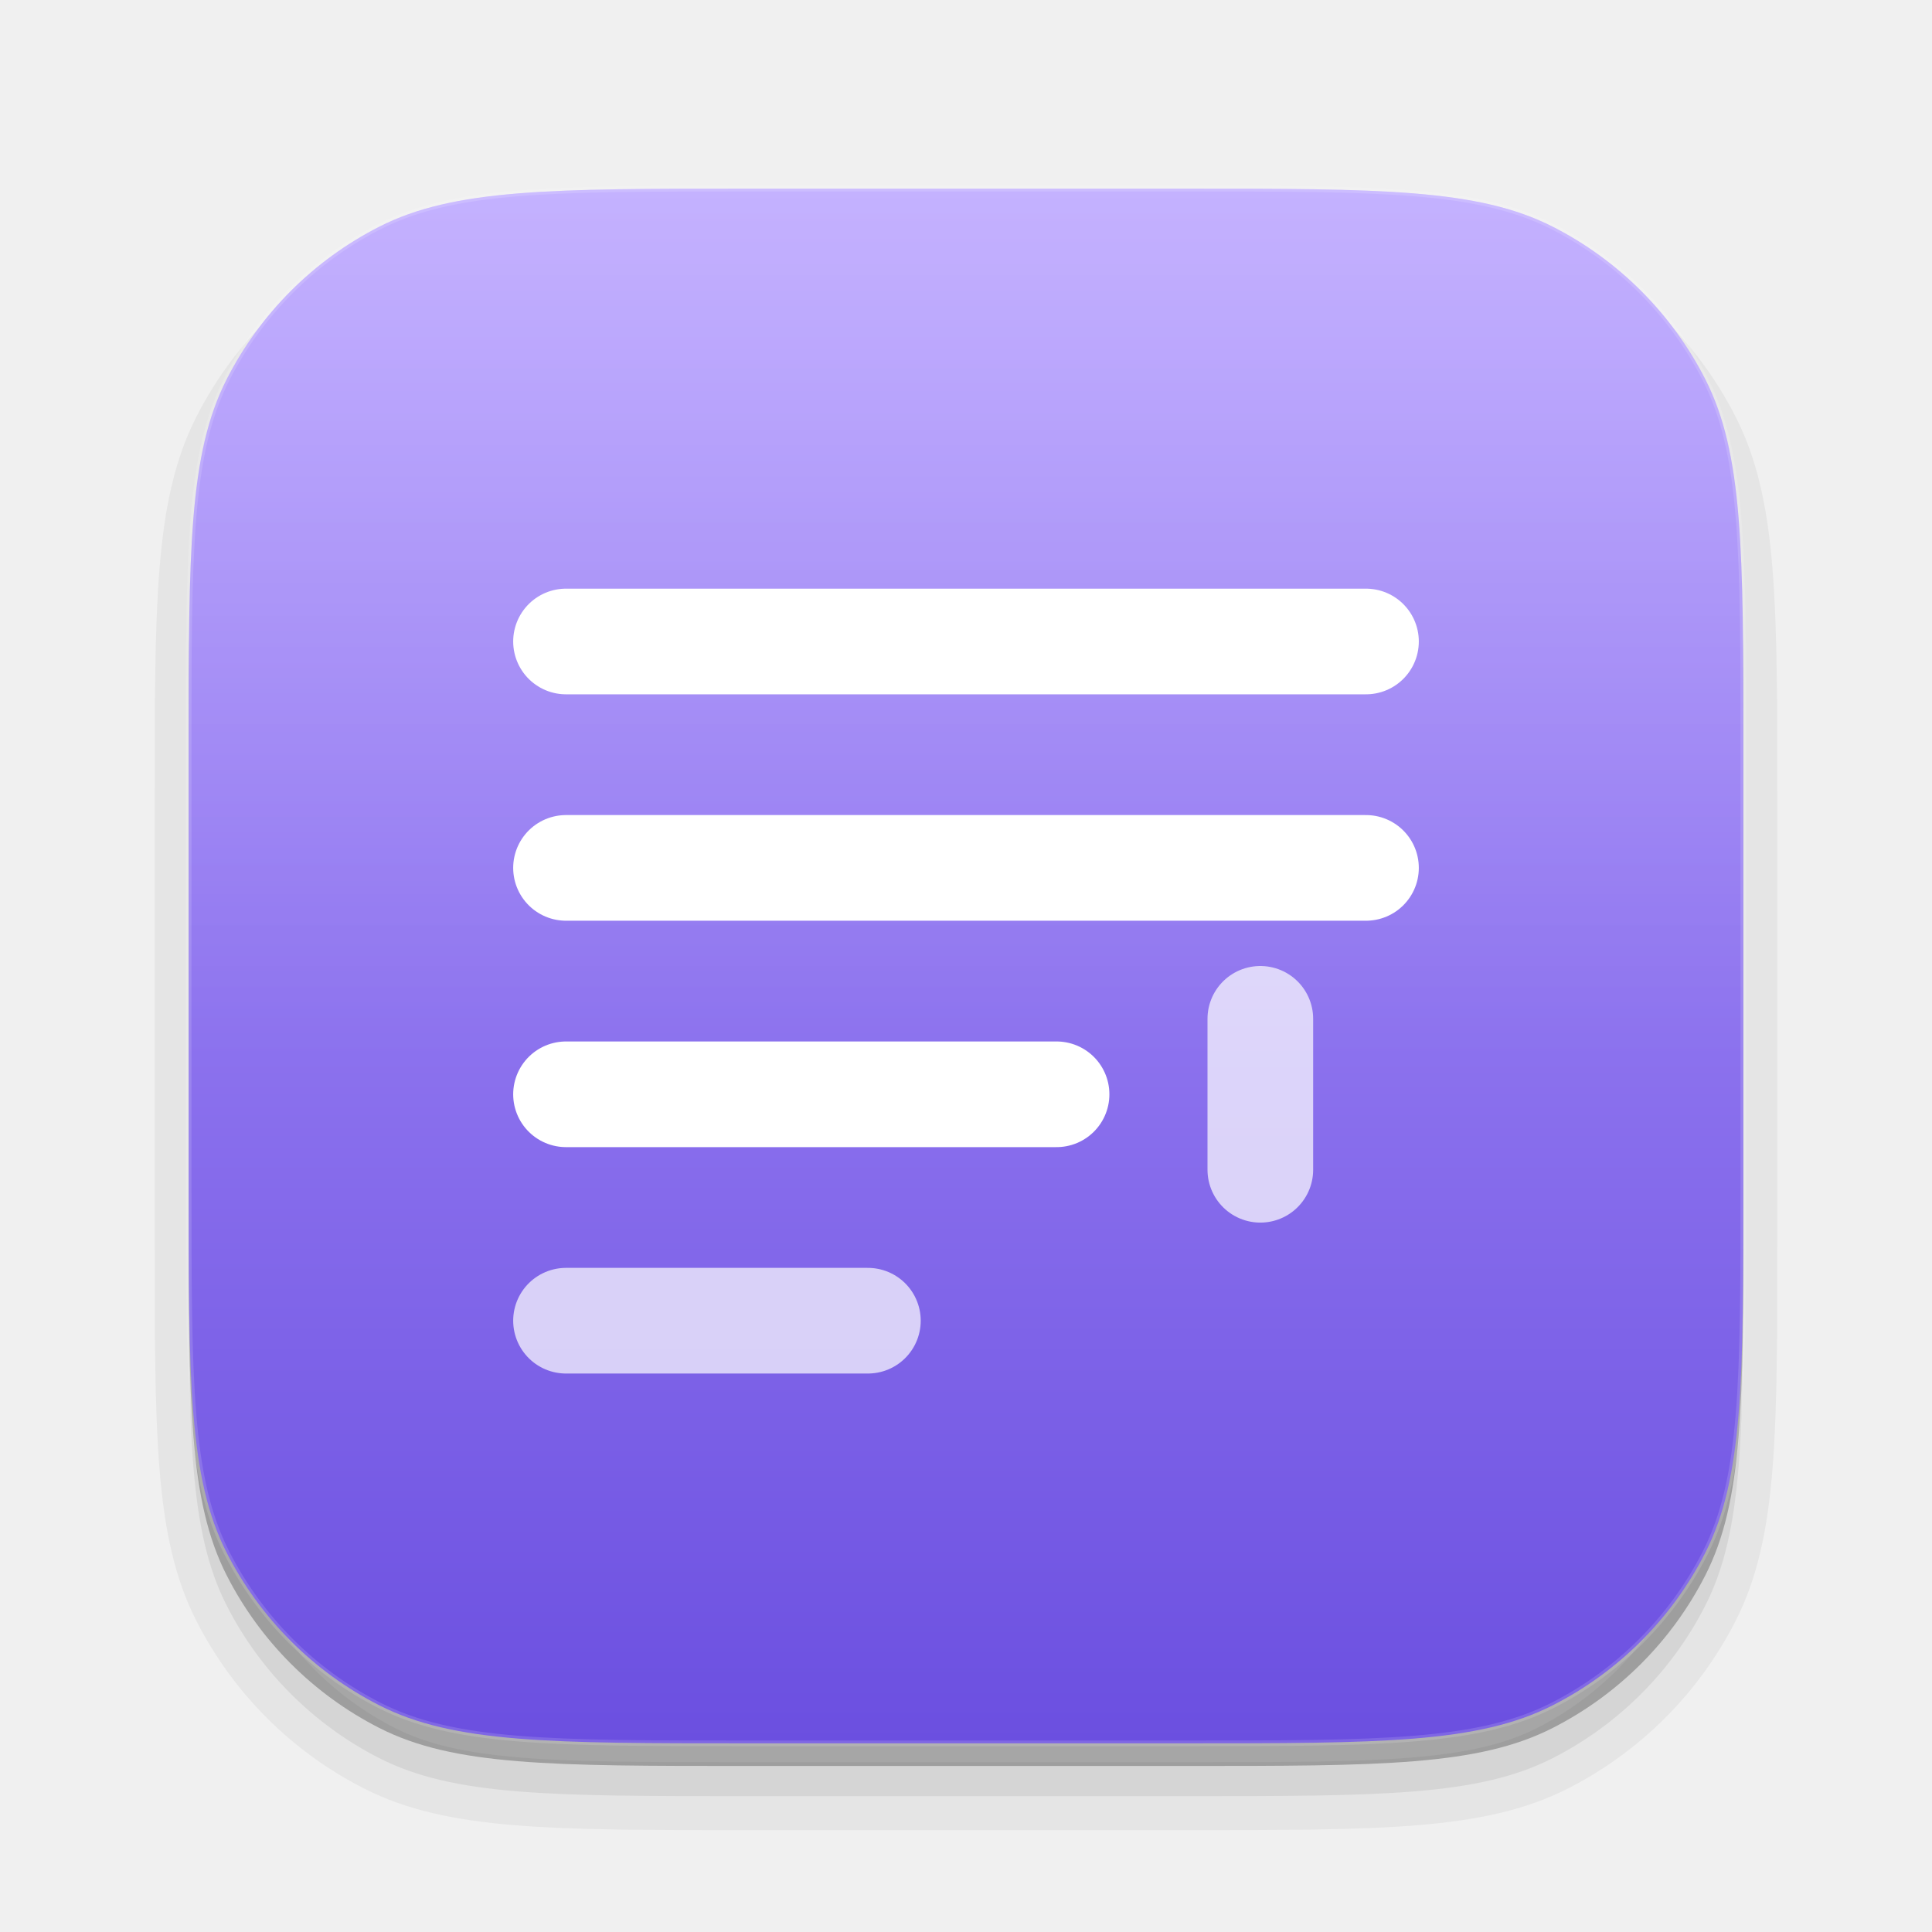
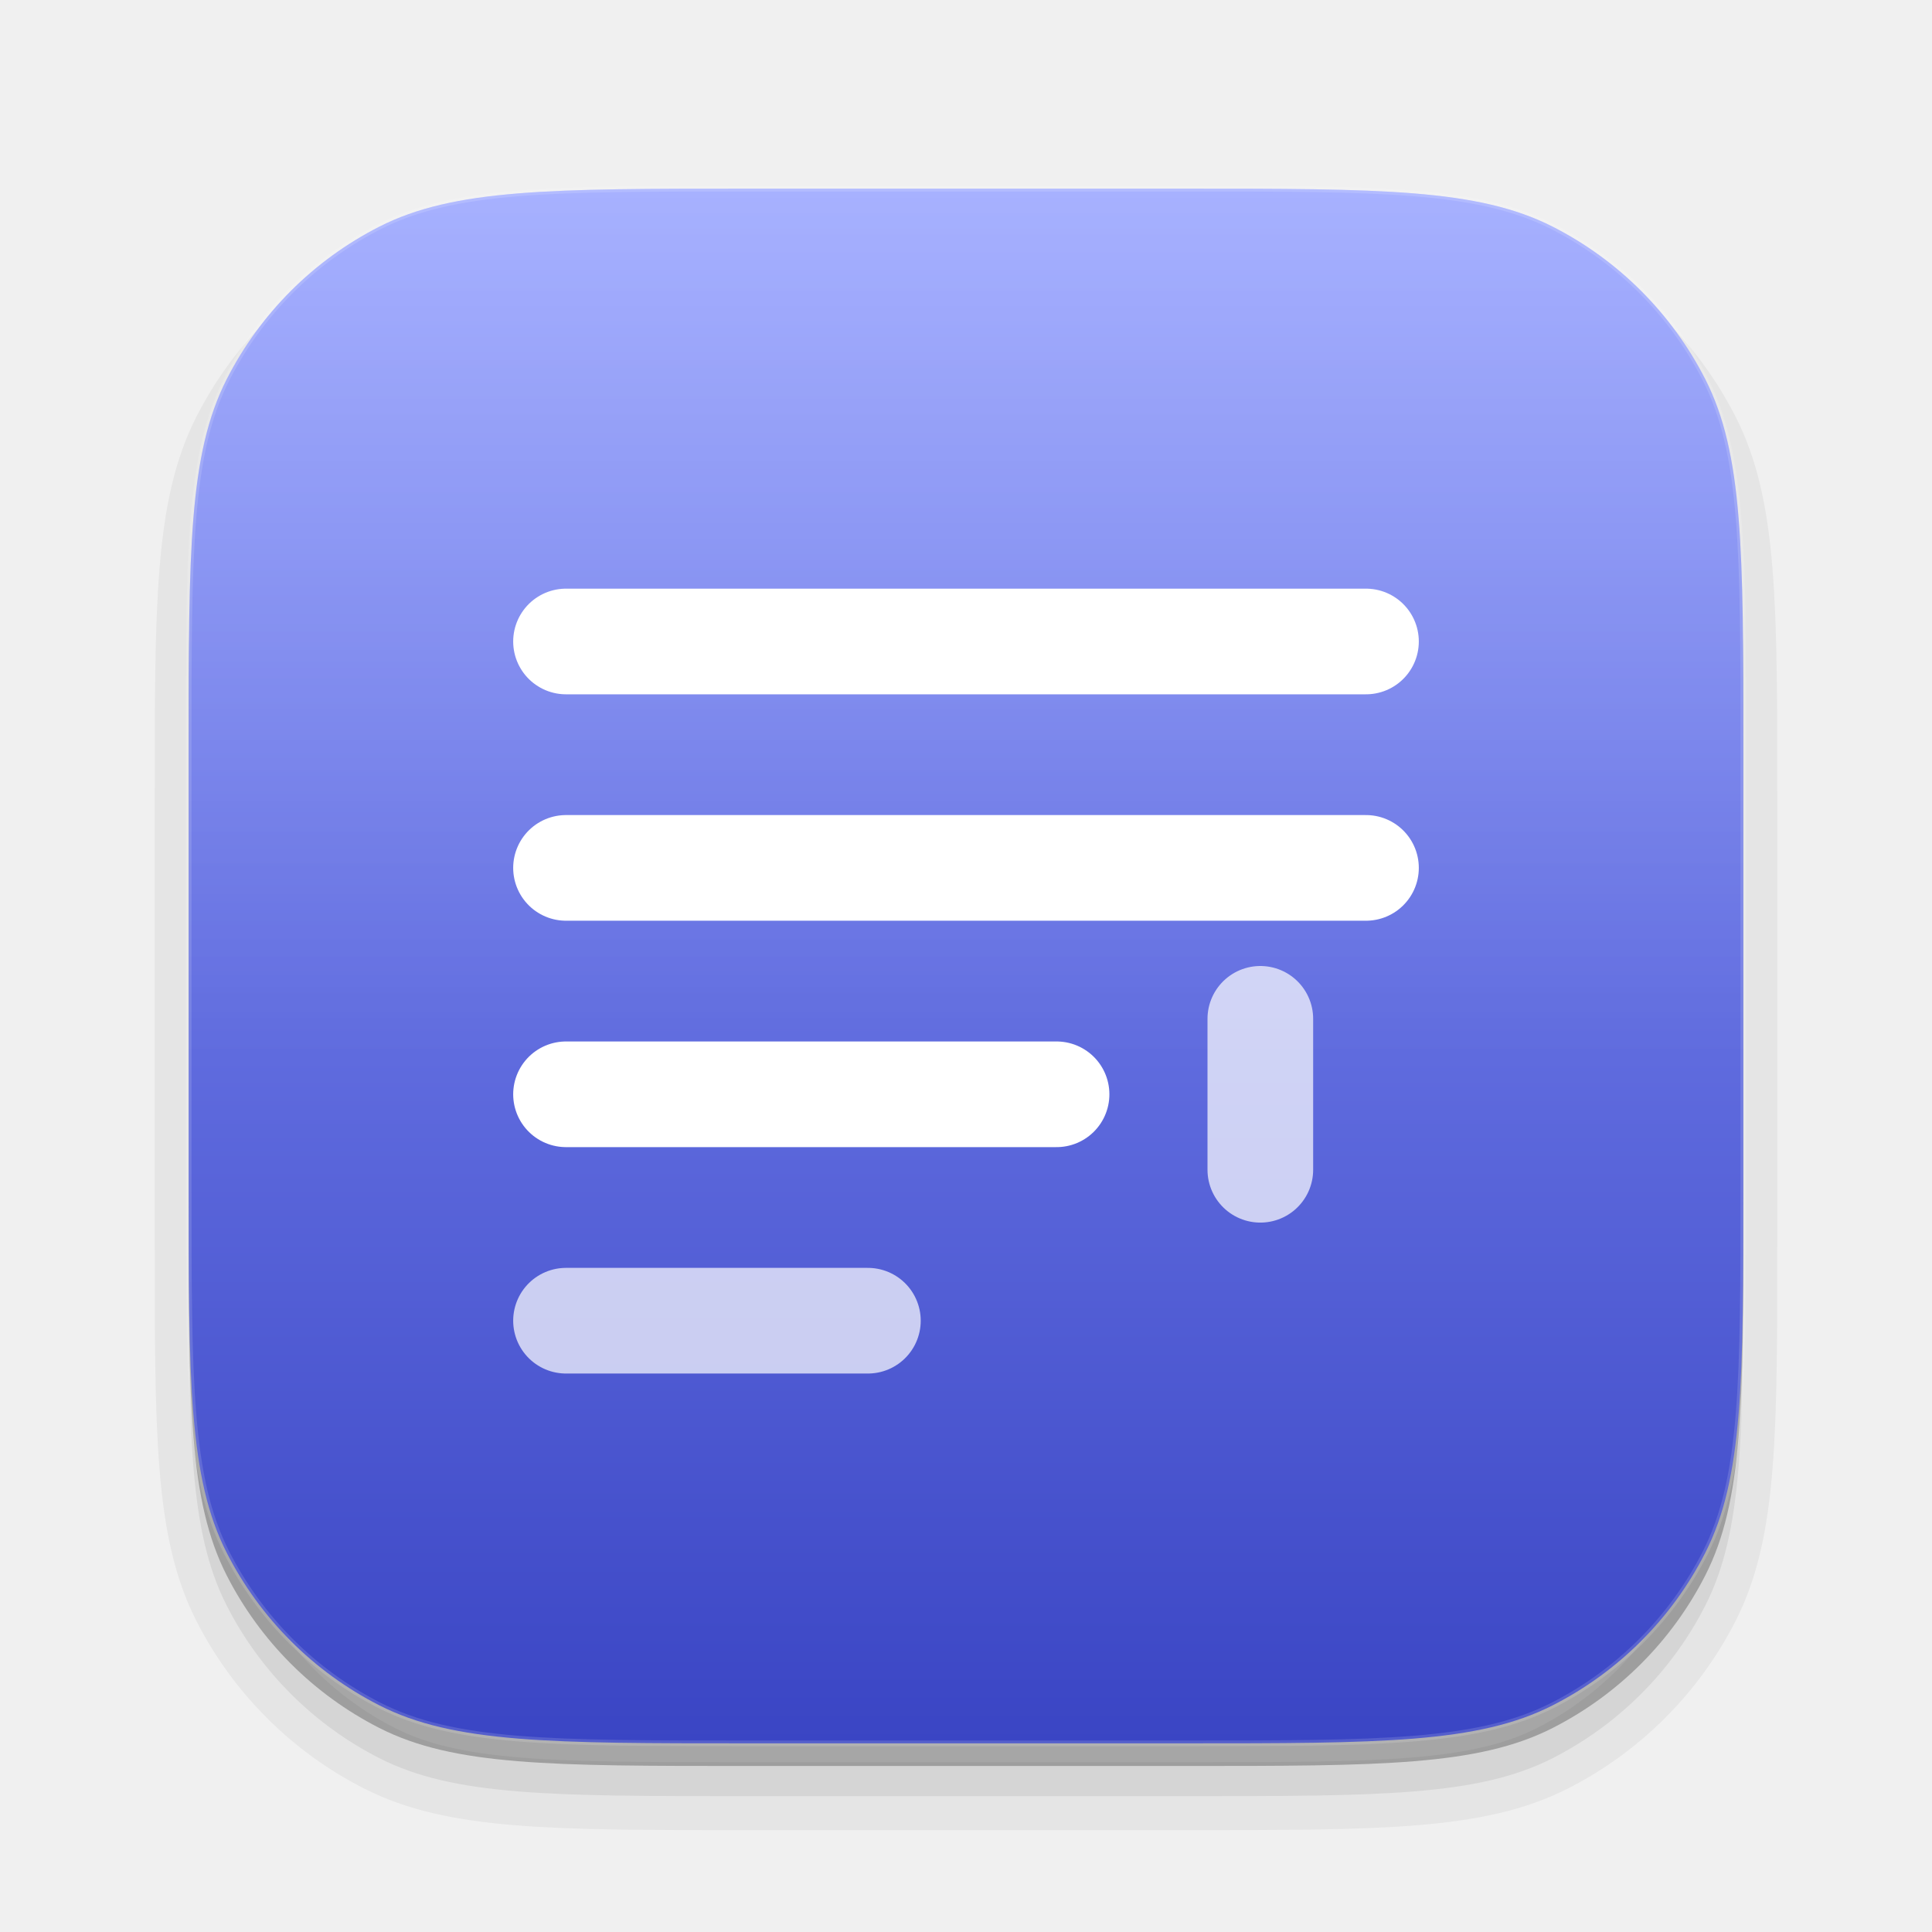
<svg xmlns="http://www.w3.org/2000/svg" viewBox="0 0 1024 1024">
  <defs>
    <linearGradient id="a" x1="512" x2="512" y1="100" y2="924" gradientUnits="userSpaceOnUse">
-       <stop offset="0" stop-color="#B49CFF" />
-       <stop offset="1" stop-color="#6B4FE0" />
+       <stop offset="0" stop-color="#8E9BFF" />
+       <stop offset="1" stop-color="#3A45C4" />
    </linearGradient>
    <linearGradient id="b" x1="512" x2="512" y1="100" y2="560" gradientUnits="userSpaceOnUse">
      <stop offset="0" stop-color="#FFF" stop-opacity=".22" />
      <stop offset="1" stop-color="#FFF" stop-opacity="0" />
    </linearGradient>
  </defs>
  <path fill-opacity=".07" stroke="#000" stroke-linejoin="round" stroke-opacity=".05" stroke-width="36" d="M628 128c103.61 0 155.41 0 194.99 20.16a185 185 0 0 1 80.85 80.85C924 268.58 924 320.39 924 424v232c0 103.61 0 155.41-20.16 194.99a185 185 0 0 1-80.85 80.85C783.42 952 731.61 952 628 952H396c-103.61 0-155.41 0-194.99-20.16a185 185 0 0 1-80.85-80.85C100 811.42 100 759.61 100 656V424c0-103.61 0-155.41 20.16-194.99a185 185 0 0 1 80.85-80.85C240.58 128 292.39 128 396 128z" />
  <path fill-opacity=".26" d="M628 112c103.61 0 155.41 0 194.99 20.16a185 185 0 0 1 80.85 80.85C924 252.58 924 304.39 924 408v232c0 103.61 0 155.41-20.16 194.99a185 185 0 0 1-80.85 80.85C783.42 936 731.61 936 628 936H396c-103.61 0-155.41 0-194.99-20.16a185 185 0 0 1-80.85-80.85C100 795.42 100 743.61 100 640V408c0-103.61 0-155.41 20.16-194.99a185 185 0 0 1 80.85-80.85C240.58 112 292.39 112 396 112z" />
  <path fill="url(#a)" d="M628 100c103.61 0 155.41 0 194.99 20.16a185 185 0 0 1 80.85 80.85C924 240.58 924 292.39 924 396v232c0 103.61 0 155.41-20.16 194.99a185 185 0 0 1-80.85 80.85C783.42 924 731.61 924 628 924H396c-103.61 0-155.41 0-194.99-20.16a185 185 0 0 1-80.85-80.85C100 783.42 100 731.61 100 628V396c0-103.61 0-155.41 20.16-194.99a185 185 0 0 1 80.85-80.85C240.58 100 292.39 100 396 100z" />
  <path fill="url(#b)" d="M628 100c103.61 0 155.41 0 194.99 20.16a185 185 0 0 1 80.85 80.85C924 240.58 924 292.39 924 396v232c0 103.61 0 155.41-20.16 194.99a185 185 0 0 1-80.85 80.85C783.42 924 731.61 924 628 924H396c-103.61 0-155.41 0-194.99-20.16a185 185 0 0 1-80.85-80.85C100 783.42 100 731.61 100 628V396c0-103.61 0-155.41 20.16-194.99a185 185 0 0 1 80.85-80.85C240.58 100 292.39 100 396 100z" />
  <path fill="none" stroke="#FFF" stroke-opacity=".14" stroke-width="3" d="M628 100c103.61 0 155.41 0 194.99 20.16a185 185 0 0 1 80.85 80.85C924 240.58 924 292.39 924 396v232c0 103.61 0 155.41-20.16 194.99a185 185 0 0 1-80.85 80.85C783.42 924 731.61 924 628 924H396c-103.61 0-155.41 0-194.99-20.16a185 185 0 0 1-80.85-80.85C100 783.42 100 731.61 100 628V396c0-103.61 0-155.41 20.16-194.99a185 185 0 0 1 80.85-80.85C240.58 100 292.39 100 396 100z" />
  <path fill="none" stroke="#FFF" stroke-linecap="round" stroke-linejoin="round" stroke-width="56" d="M300 340h424M300 460h424M300 580h260" />
  <path fill="none" stroke="#FFF" stroke-linecap="round" stroke-linejoin="round" stroke-opacity=".7" stroke-width="56" d="M300 700h160m208-160v80" />
</svg>
